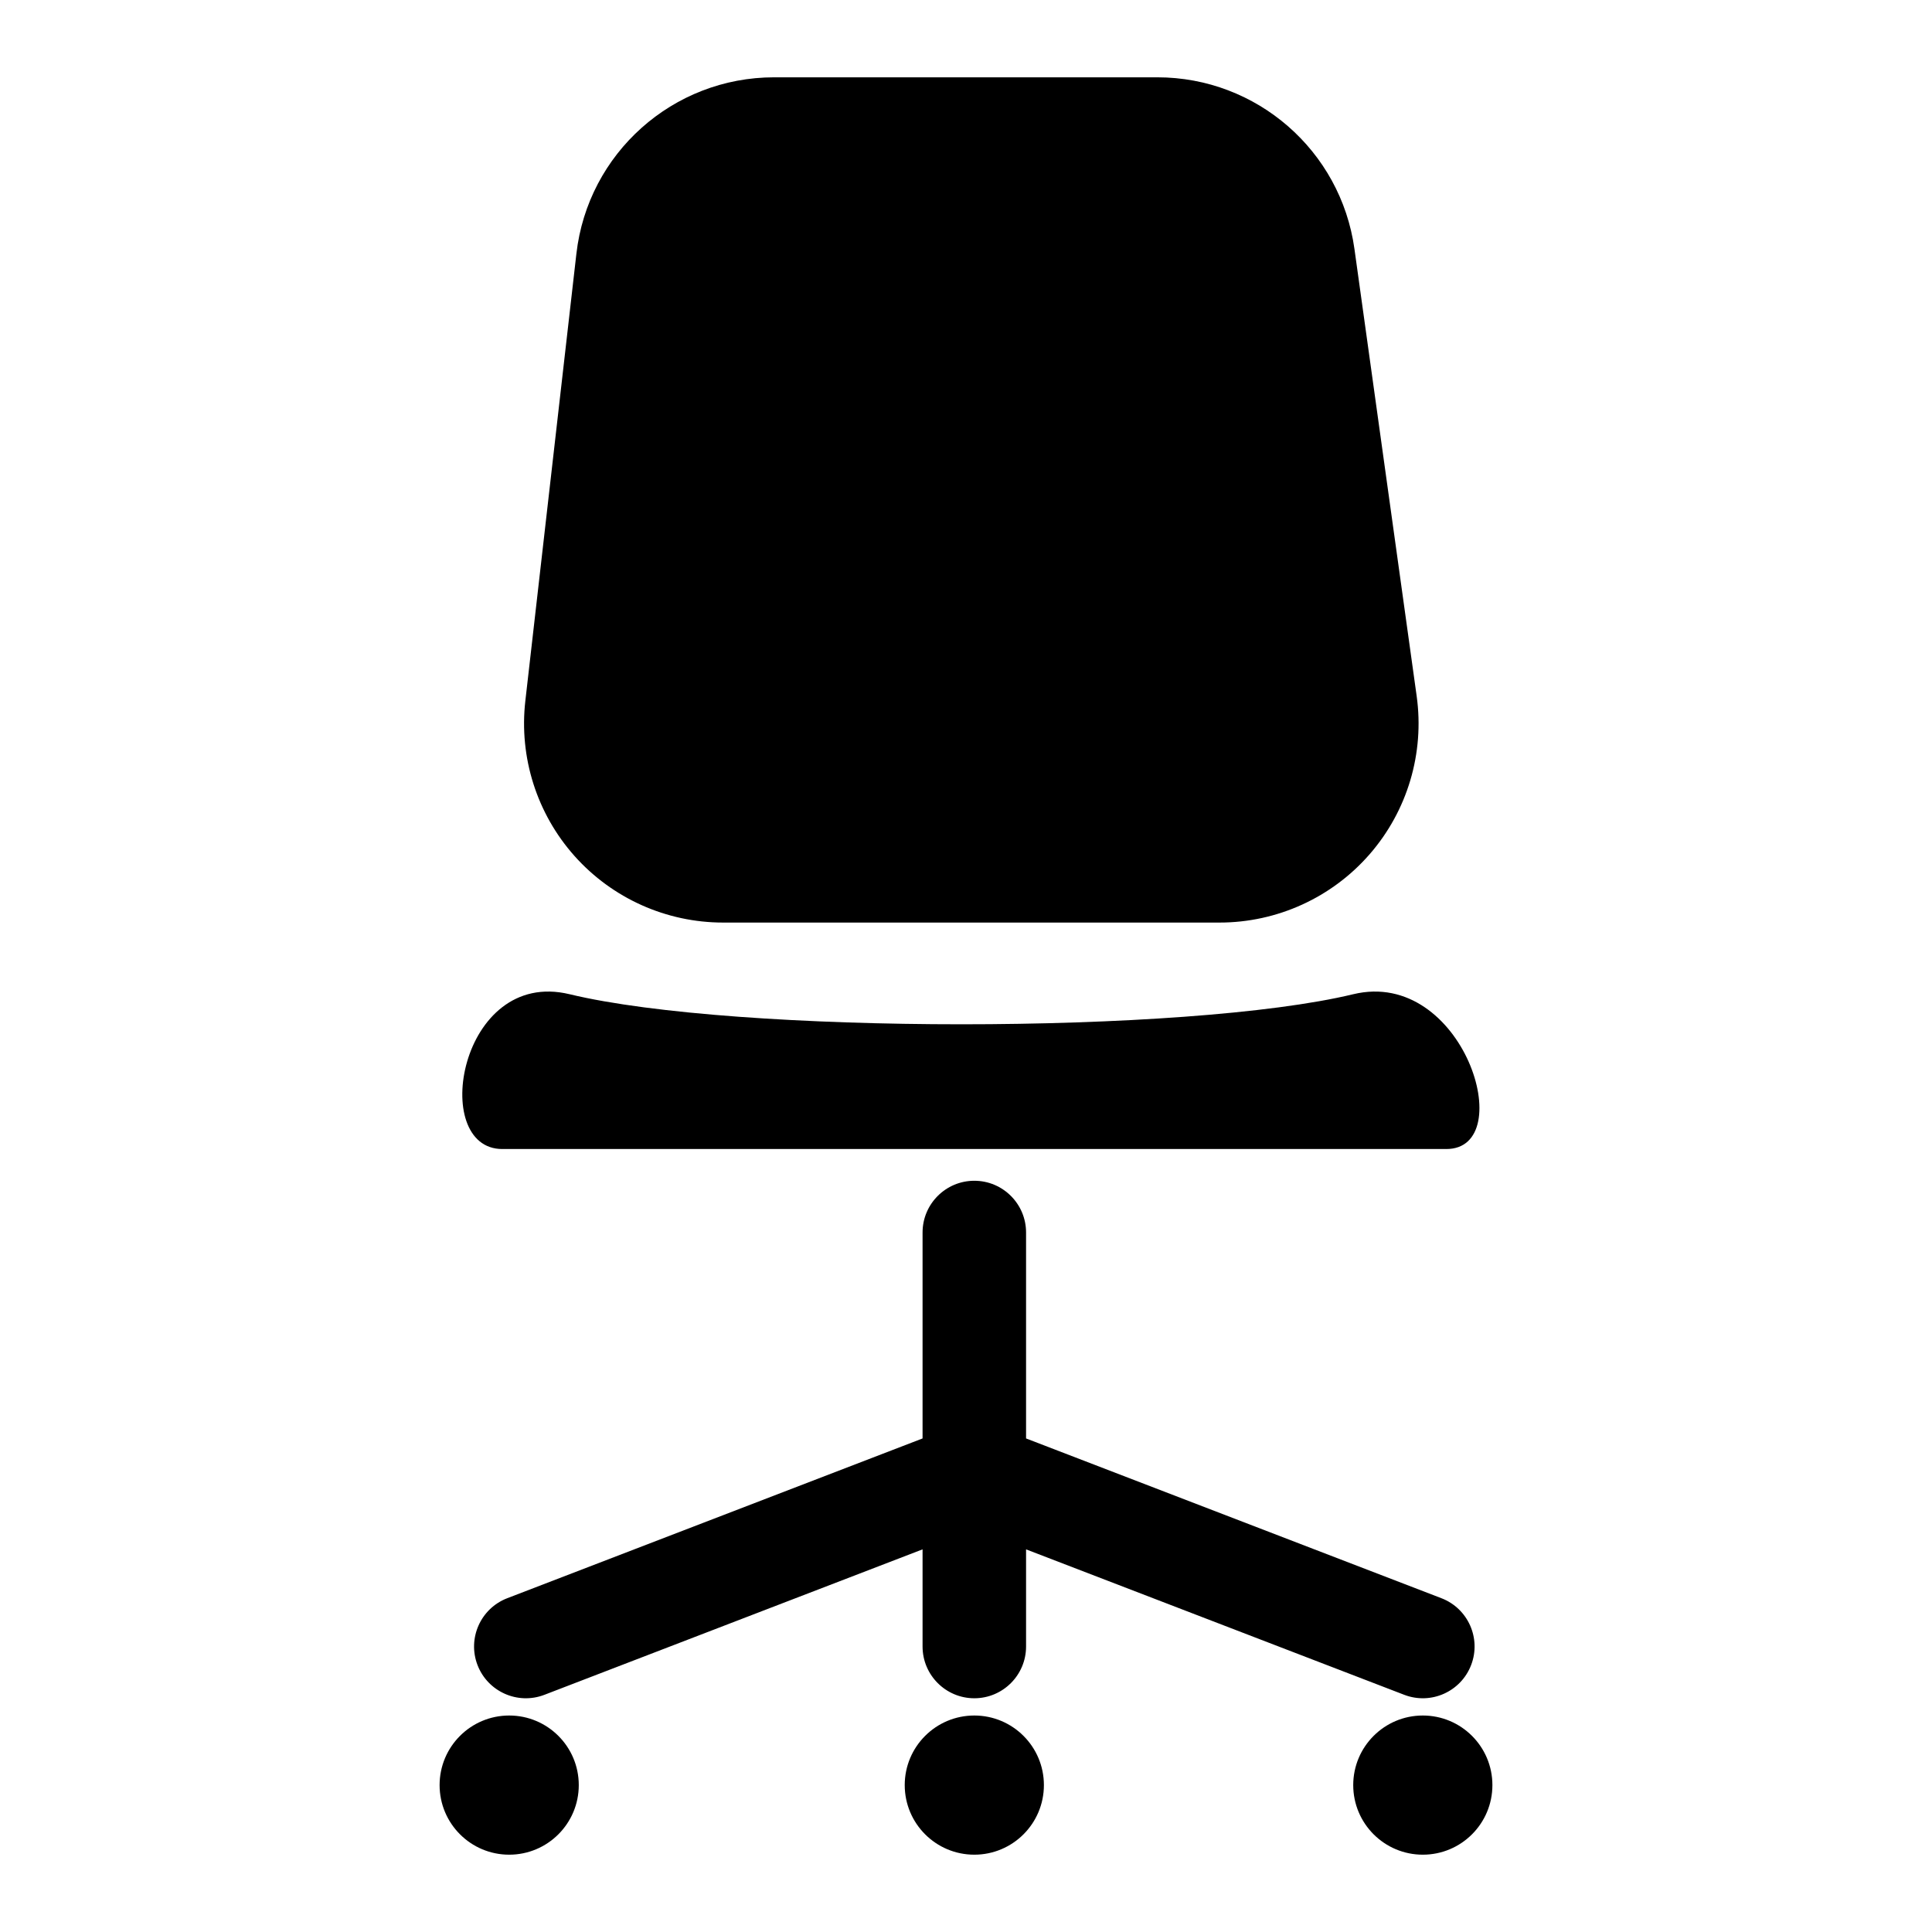
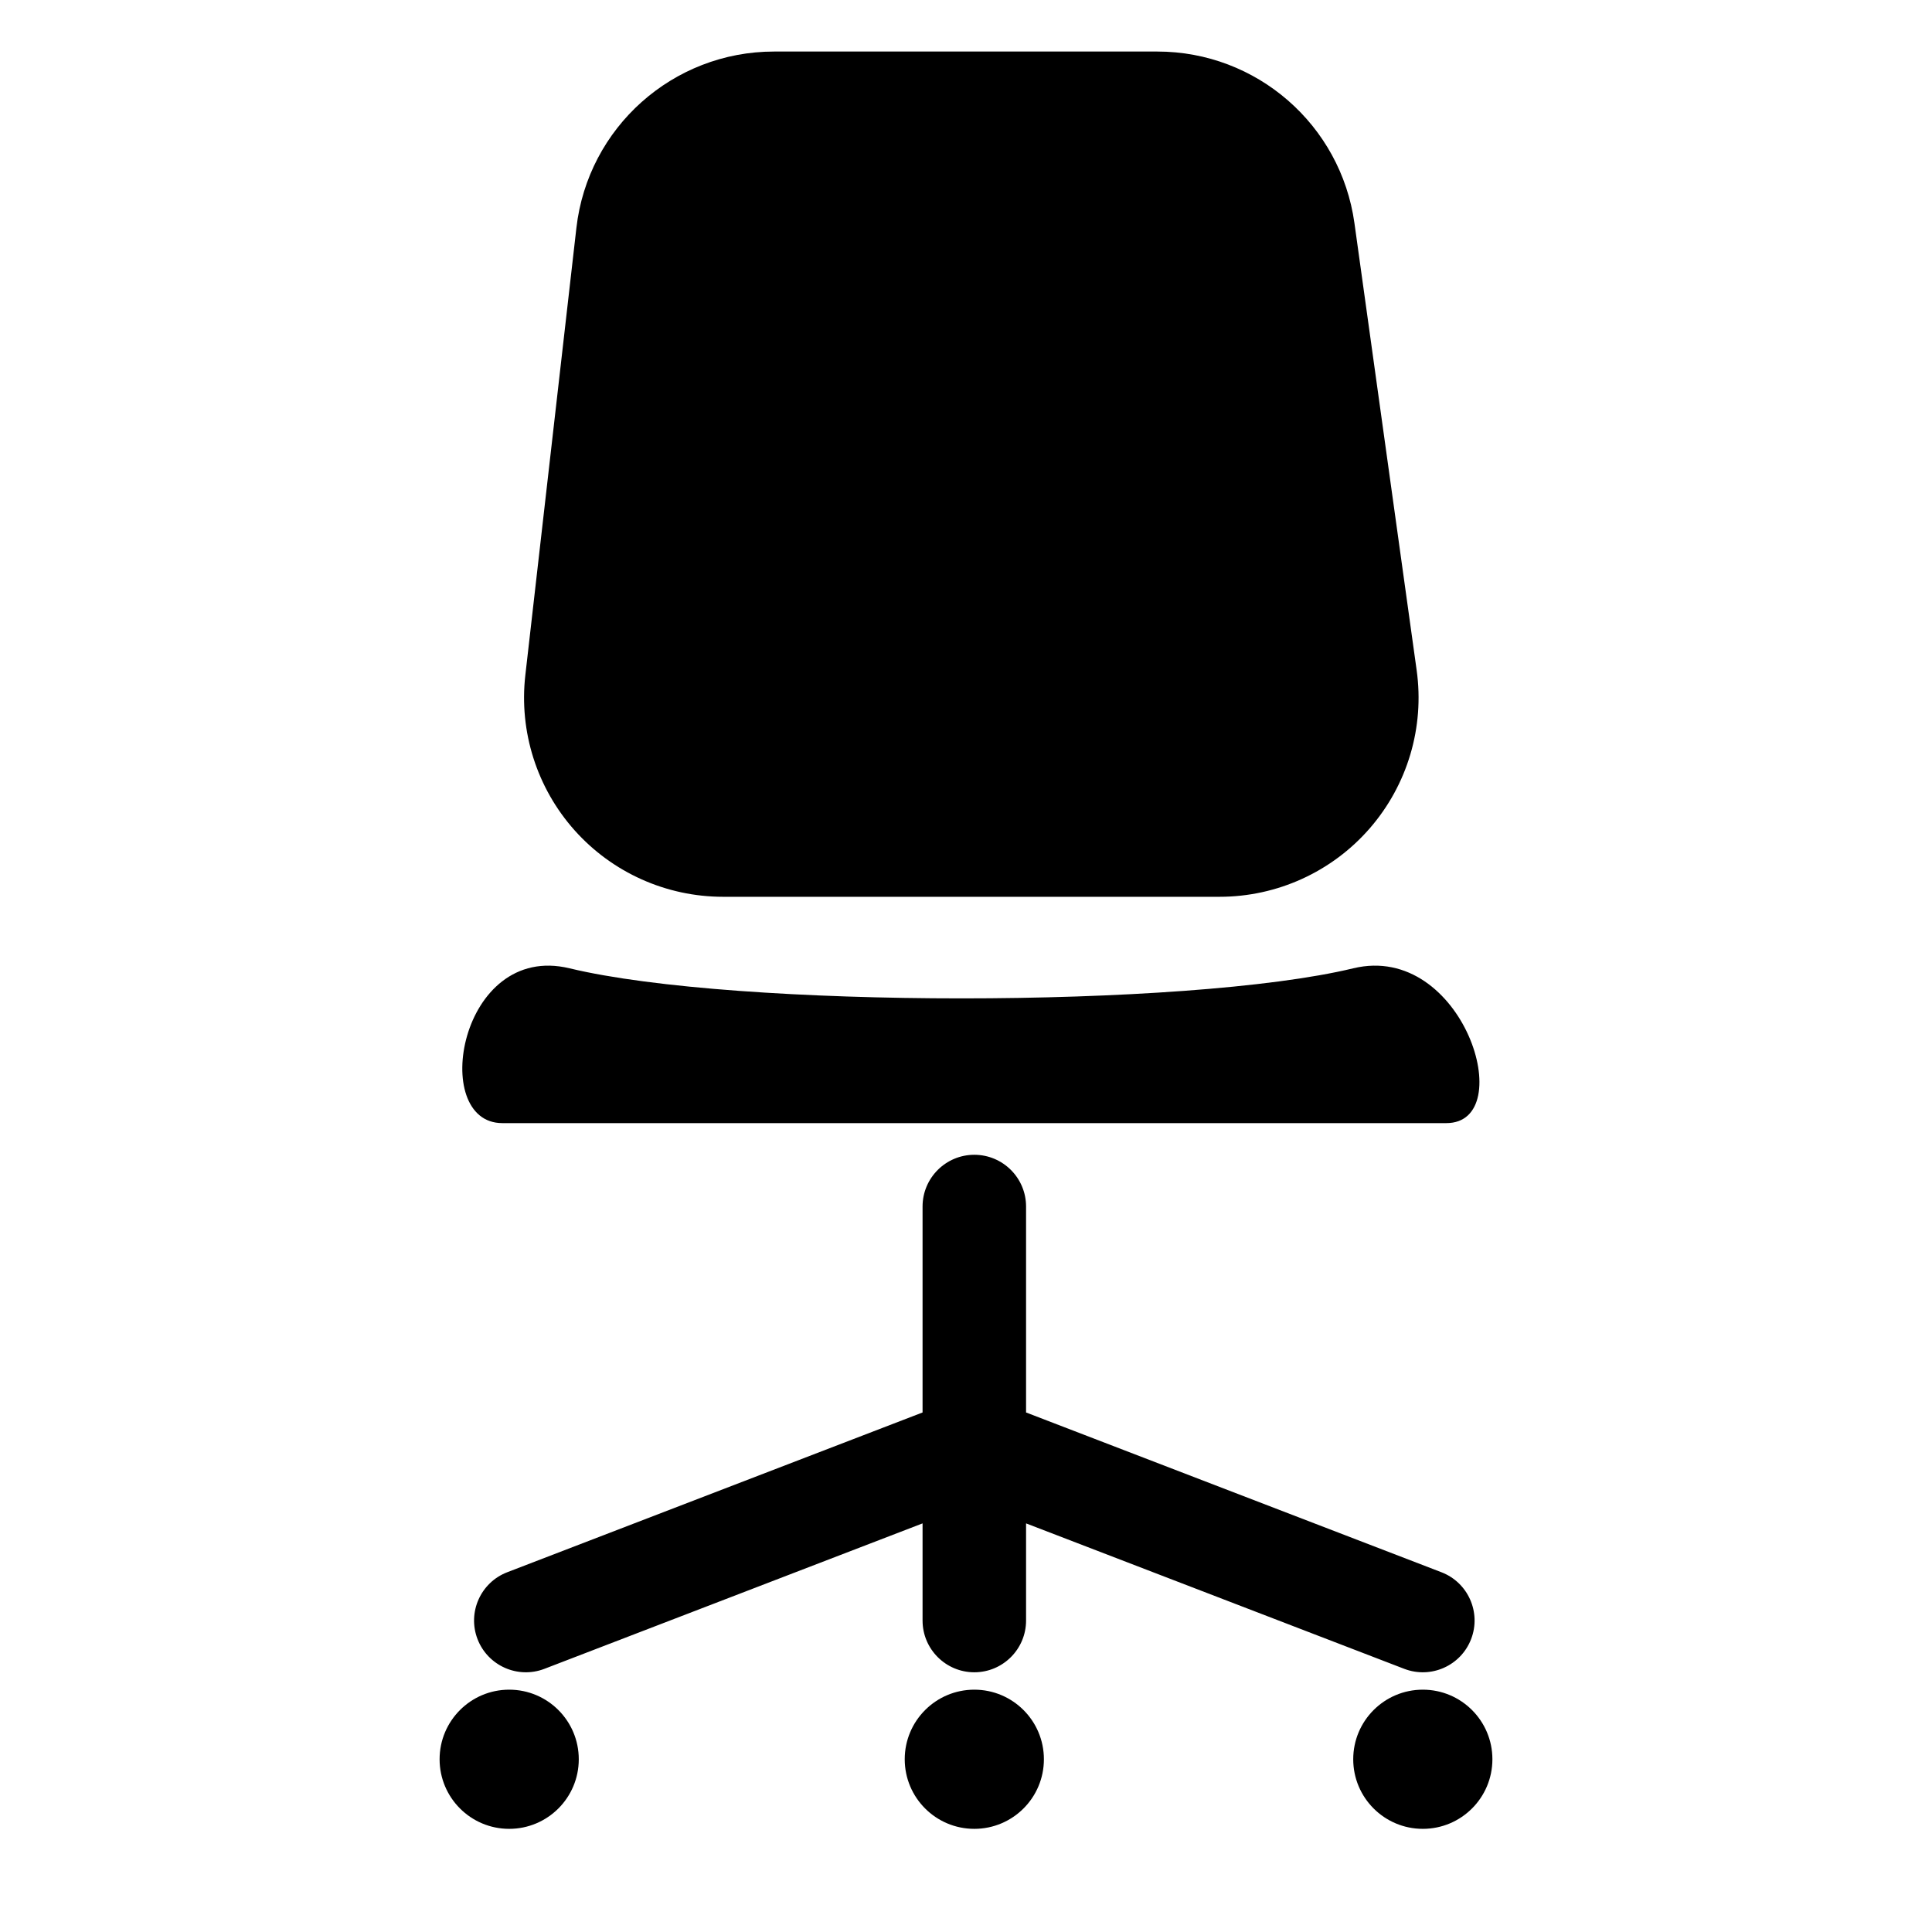
- <svg xmlns="http://www.w3.org/2000/svg" width="100%" height="100%" viewBox="0 0 56 56" version="1.1">
-   <g>
-     <path d="M26.741,41.694l0,-5.969c0,-0.828 0.673,-1.5 1.5,-1.5c0.828,-0 1.5,0.672 1.5,1.5l0,5.969l12.039,4.631c0.773,0.297 1.159,1.165 0.861,1.938c-0.297,0.773 -1.165,1.159 -1.938,0.862l-10.962,-4.216l0,2.816c0,0.828 -0.672,1.5 -1.5,1.5c-0.827,-0 -1.5,-0.672 -1.5,-1.5l0,-2.816l-10.961,4.216c-0.773,0.297 -1.641,-0.089 -1.939,-0.862c-0.297,-0.773 0.089,-1.641 0.862,-1.938l12.038,-4.631Z" />
-     <path d="M39.259,7.214c-0.397,-2.851 -2.835,-4.973 -5.714,-4.973c-3.347,-0 -7.734,-0 -11.107,-0c-2.933,-0 -5.399,2.2 -5.731,5.114c-0.43,3.768 -1.018,8.918 -1.48,12.963c-0.186,1.633 0.333,3.268 1.427,4.495c1.095,1.227 2.661,1.928 4.305,1.928c4.333,-0 10.023,-0 14.39,-0c1.669,-0 3.256,-0.723 4.351,-1.981c1.096,-1.259 1.593,-2.93 1.363,-4.583c-0.567,-4.074 -1.284,-9.227 -1.804,-12.963Z" />
-     <path d="M16.51,28.818c4.82,1.162 17.894,1.162 22.714,-0c3.195,-0.771 4.824,4.487 2.699,4.487c-5.986,-0 -21.377,-0 -27.364,-0c-2.124,-0 -1.245,-5.258 1.951,-4.487Z" />
-     <circle cx="14.759" cy="51.742" r="2.017" />
-     <path d="M14.759,48.225c-1.942,-0 -3.518,1.576 -3.518,3.517c0,1.941 1.576,3.517 3.518,3.517c1.941,0 3.517,-1.576 3.517,-3.517c-0,-1.941 -1.576,-3.517 -3.517,-3.517Zm-0,3c0.285,-0 0.517,0.231 0.517,0.517c-0,0.285 -0.232,0.517 -0.517,0.517c-0.286,0 -0.518,-0.232 -0.518,-0.517c0,-0.286 0.232,-0.517 0.518,-0.517Z" style="fill:none;" />
-     <circle cx="28.241" cy="51.742" r="2.017" />
-     <path d="M28.241,48.225c-1.941,-0 -3.517,1.576 -3.517,3.517c0,1.941 1.576,3.517 3.517,3.517c1.942,0 3.518,-1.576 3.518,-3.517c-0,-1.941 -1.576,-3.517 -3.518,-3.517Zm0,3c0.286,-0 0.518,0.231 0.518,0.517c-0,0.285 -0.232,0.517 -0.518,0.517c-0.285,0 -0.517,-0.232 -0.517,-0.517c0,-0.286 0.232,-0.517 0.517,-0.517Z" style="fill:none;" />
-     <circle cx="41.241" cy="51.742" r="2.017" />
-     <path d="M41.241,48.225c-1.941,-0 -3.517,1.576 -3.517,3.517c0,1.941 1.576,3.517 3.517,3.517c1.942,0 3.518,-1.576 3.518,-3.517c-0,-1.941 -1.576,-3.517 -3.518,-3.517Zm0,3c0.286,-0 0.518,0.231 0.518,0.517c-0,0.285 -0.232,0.517 -0.518,0.517c-0.285,0 -0.517,-0.232 -0.517,-0.517c0,-0.286 0.232,-0.517 0.517,-0.517Z" style="fill:none;" />
-   </g>
+ <svg xmlns="http://www.w3.org/2000/svg" width="56" height="56" viewBox="0 0 56 56" fill="none">
+   <path d="M26.741 40.941V34.972C26.741 34.144 27.414 33.472 28.241 33.472C29.069 33.472 29.741 34.144 29.741 34.972V40.941L41.78 45.572C42.553 45.869 42.939 46.737 42.641 47.51C42.344 48.283 41.476 48.669 40.703 48.372L29.741 44.156V46.972C29.741 47.8 29.069 48.472 28.241 48.472C27.414 48.472 26.741 47.8 26.741 46.972V44.156L15.78 48.372C15.007 48.669 14.139 48.283 13.841 47.51C13.544 46.737 13.93 45.869 14.703 45.572L26.741 40.941V40.941Z" fill="black" />
+   <path d="M39.259 6.467C38.862 3.616 36.424 1.494 33.545 1.494C30.198 1.494 25.811 1.494 22.438 1.494C19.505 1.494 17.039 3.694 16.707 6.608C16.277 10.376 15.689 15.526 15.227 19.571C15.041 21.204 15.56 22.839 16.654 24.066C17.749 25.293 19.315 25.994 20.959 25.994C25.292 25.994 30.982 25.994 35.349 25.994C37.018 25.994 38.605 25.271 39.7 24.013C40.796 22.754 41.293 21.083 41.063 19.43C40.496 15.356 39.779 10.203 39.259 6.467Z" fill="black" />
+   <path d="M16.51 28.067C21.33 29.229 34.404 29.229 39.224 28.067C42.419 27.296 44.048 32.554 41.923 32.554C35.937 32.554 20.546 32.554 14.559 32.554C12.435 32.554 13.314 27.296 16.51 28.067V28.067Z" fill="black" />
+   <path d="M14.759 53.01C15.873 53.01 16.776 52.107 16.776 50.993C16.776 49.879 15.873 48.976 14.759 48.976C13.645 48.976 12.742 49.879 12.742 50.993C12.742 52.107 13.645 53.01 14.759 53.01Z" fill="black" />
+   <path d="M28.241 53.01C29.355 53.01 30.258 52.107 30.258 50.993C30.258 49.879 29.355 48.976 28.241 48.976C27.127 48.976 26.224 49.879 26.224 50.993C26.224 52.107 27.127 53.01 28.241 53.01Z" fill="black" />
+   <path d="M41.241 53.01C42.355 53.01 43.258 52.107 43.258 50.993C43.258 49.879 42.355 48.976 41.241 48.976C40.127 48.976 39.224 49.879 39.224 50.993C39.224 52.107 40.127 53.01 41.241 53.01Z" fill="black" />
</svg>
